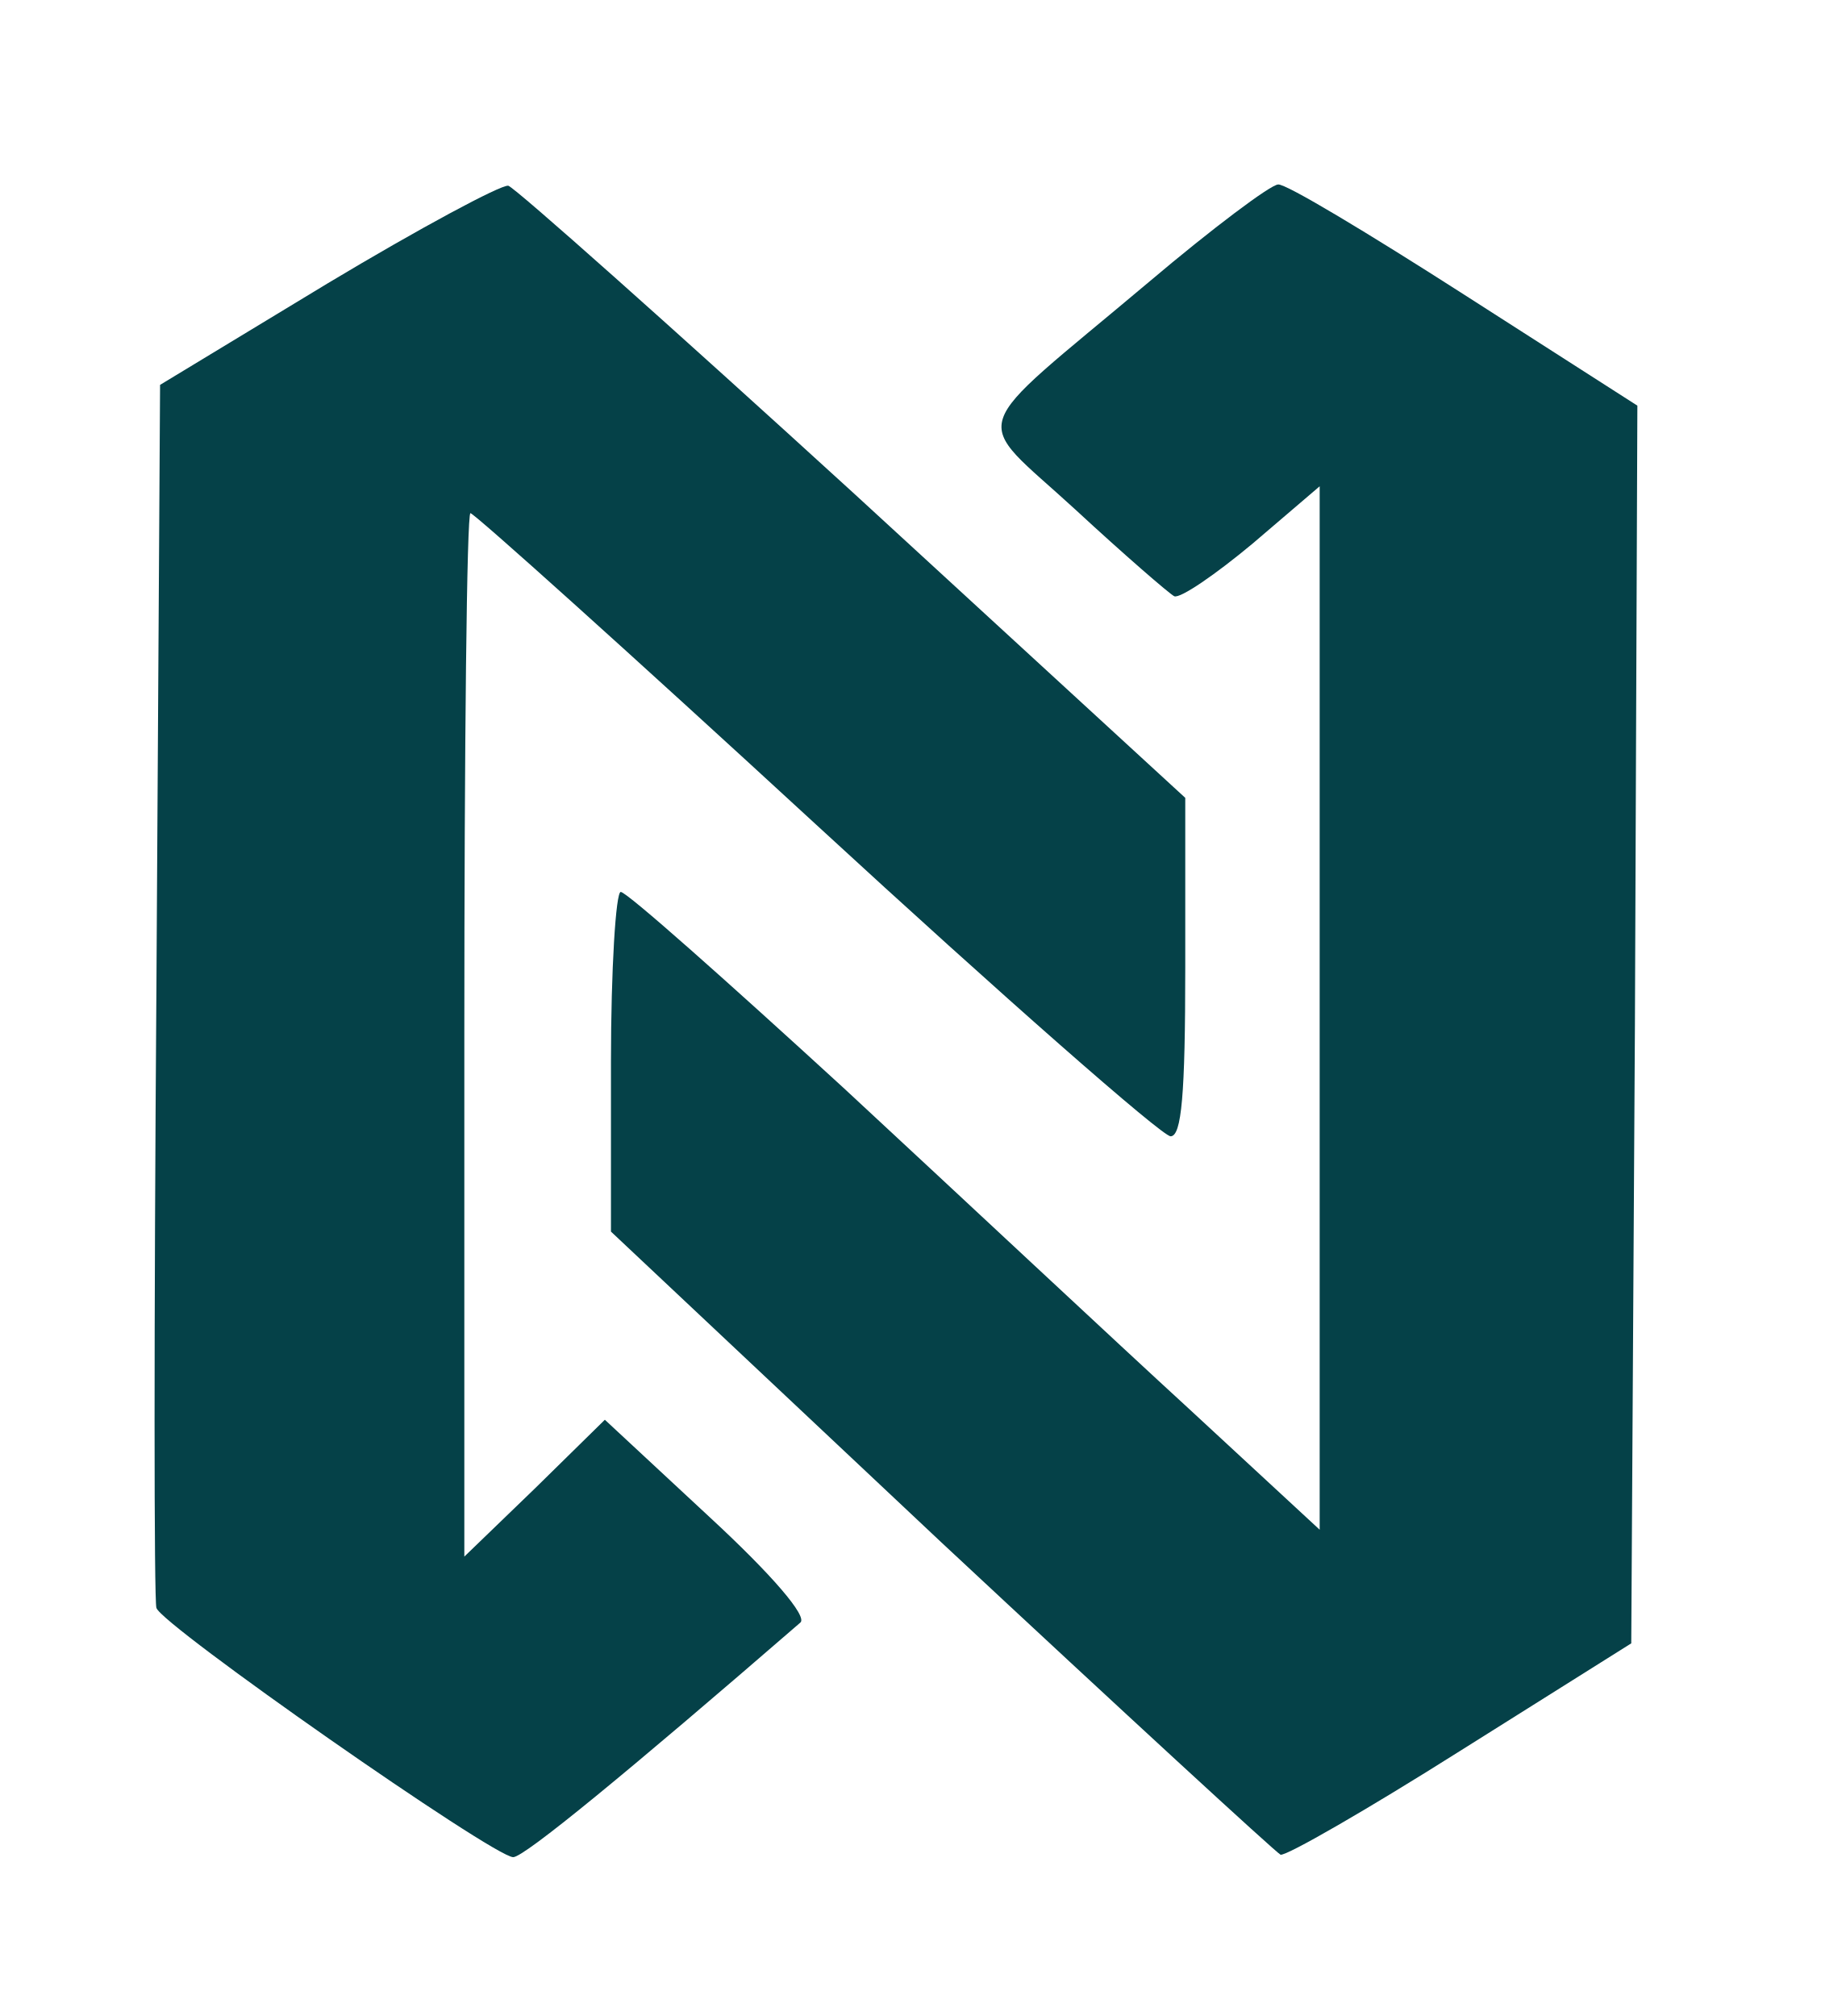
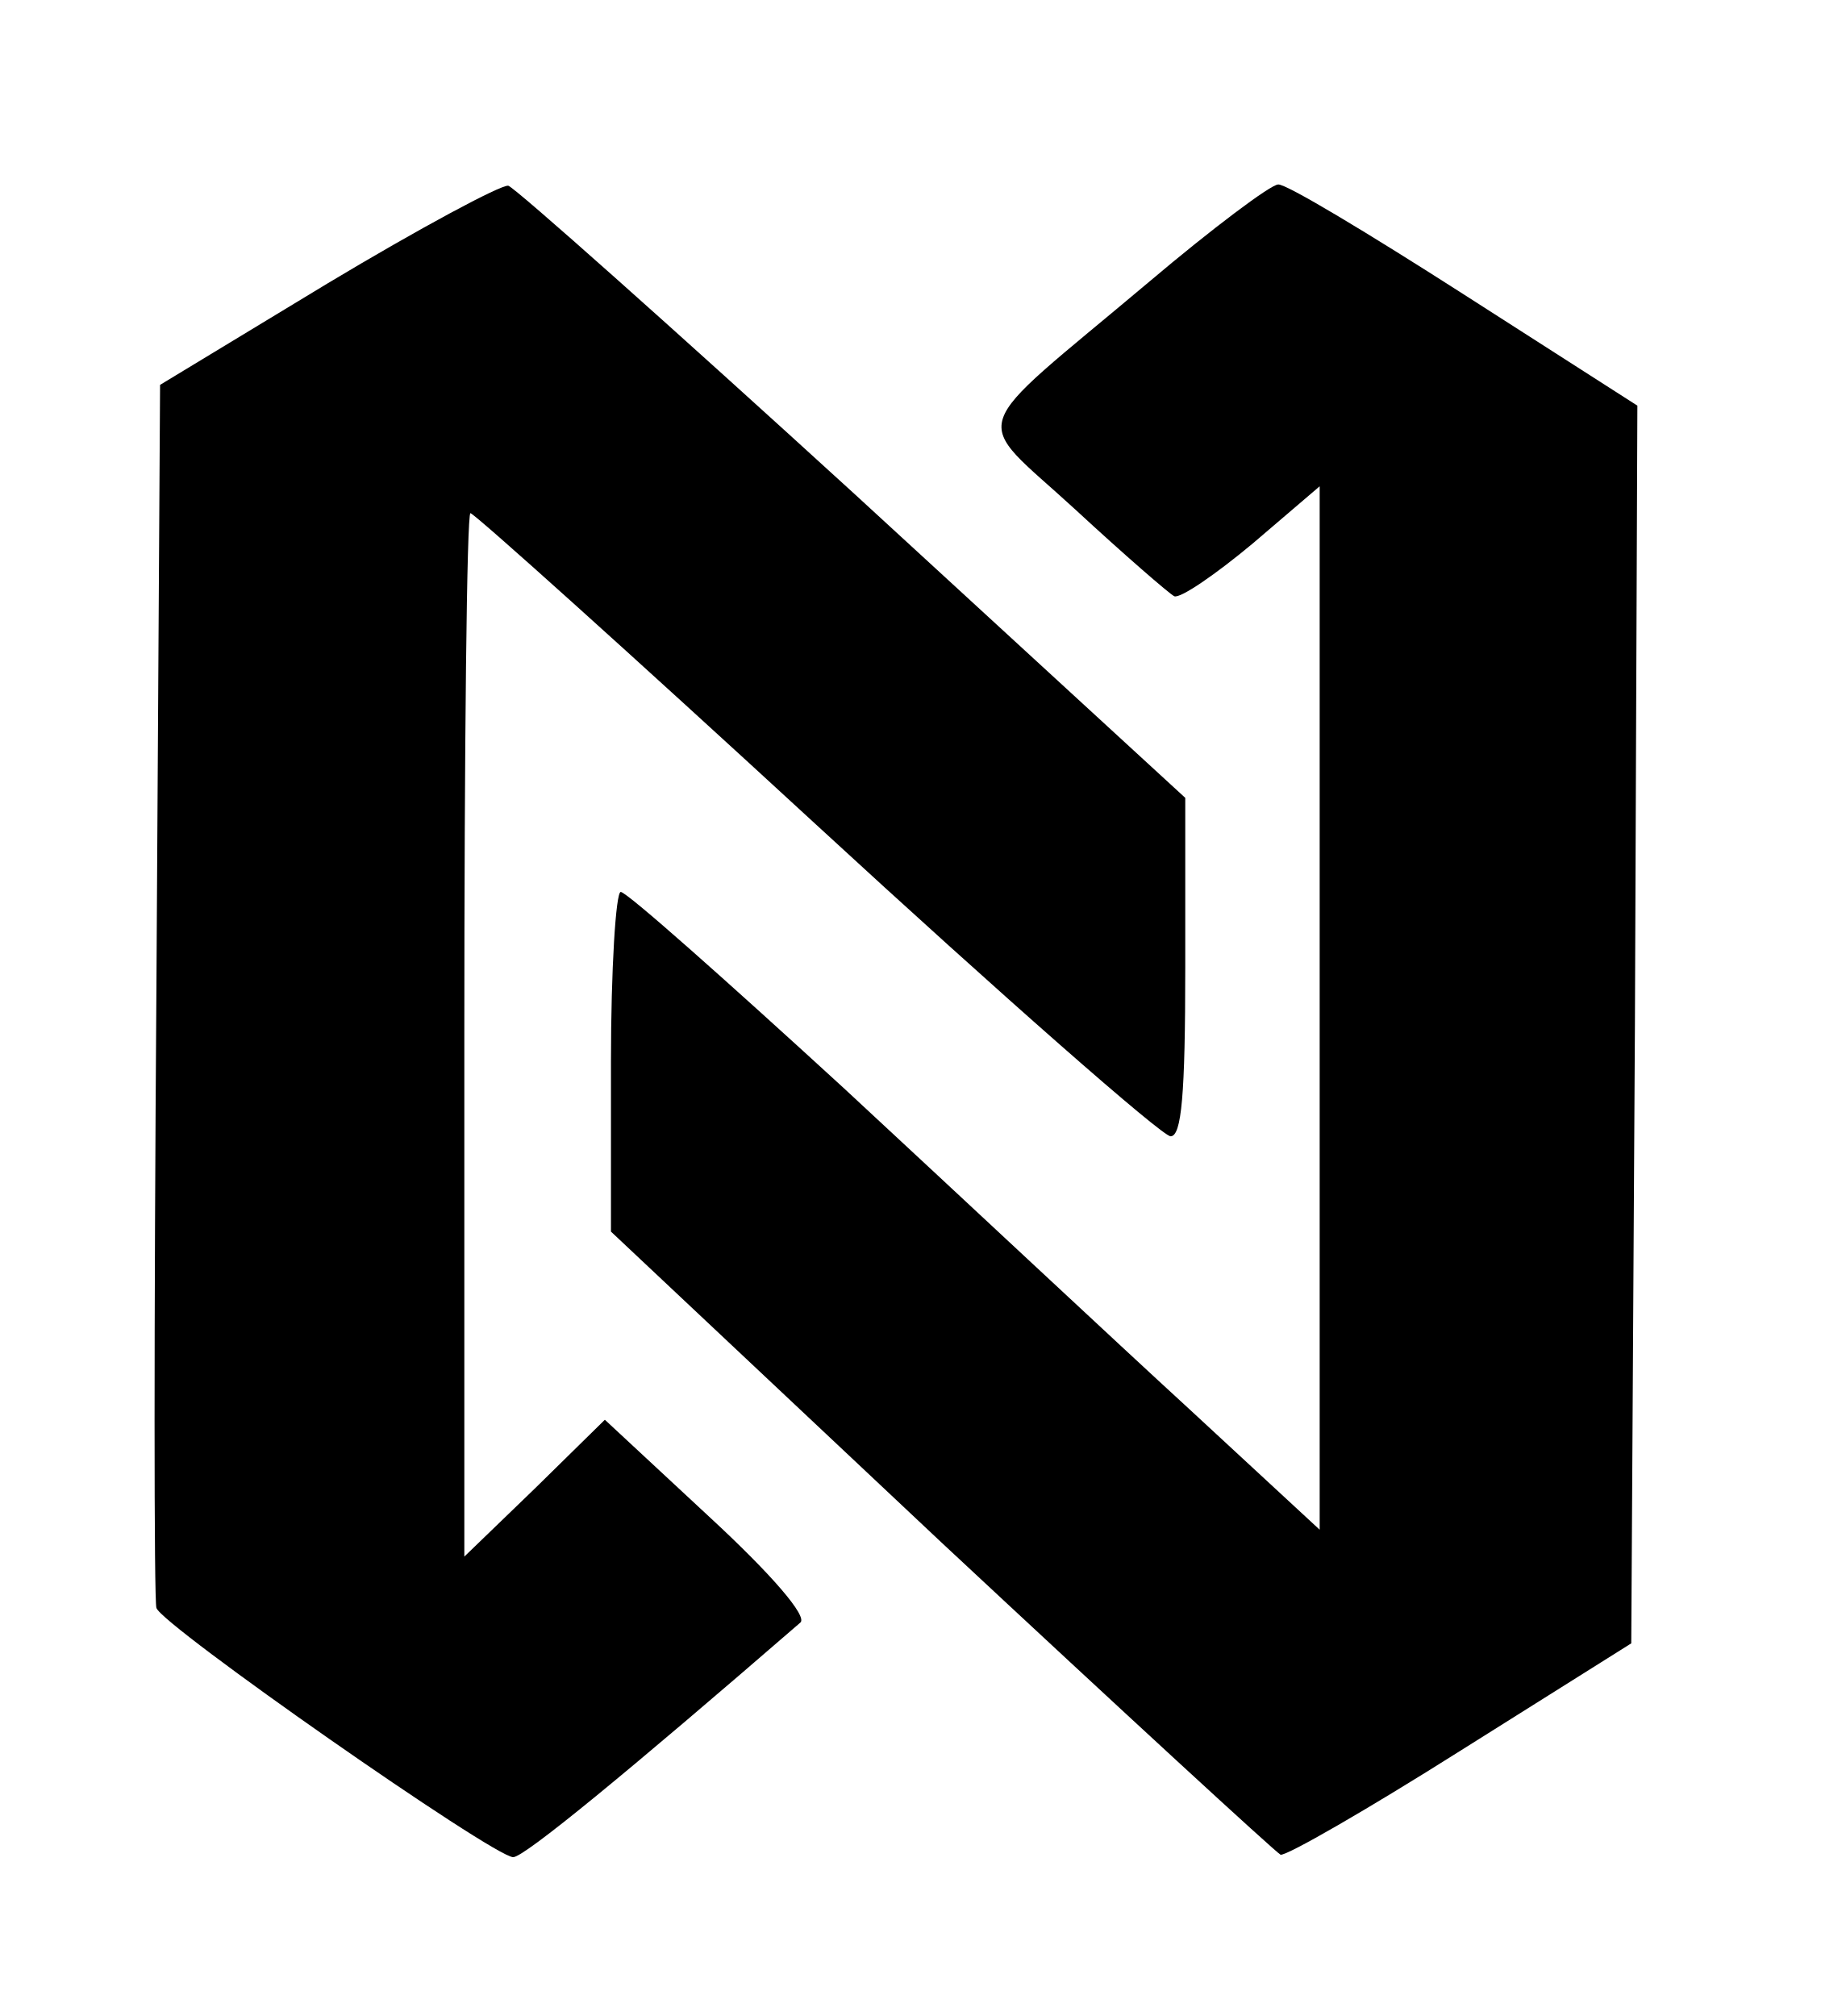
<svg xmlns="http://www.w3.org/2000/svg" version="1.0" width="149pt" height="165pt" viewBox="0 0 149 165" preserveAspectRatio="xMidYMid meet">
-   <g transform="translate(0,165) scale(0.1,-0.1)" fill="#054148" stroke="none">
+   <g transform="translate(0,165) scale(0.1,-0.1)" fill="current" stroke="current">
    <path d="745 0 745 0 0 825 0 825 -745 0 -745 0 0 -825z m1480 0 l0 -815 -735 0 -735 0 0 815 0 815 735 0 735 0 0 -815z" />
    <path d="M268 1418 l-137 -83 -3 -495 c-2 -272 -2 -500 0 -506 4 -14 276 -204 292 -204 9 0 93 69 235 192 6 5 -23 39 -75 87 l-85 79 -57 -56 -58 -56 0 427 c0 235 2 427 5 427 3 0 131 -115 283 -255 152 -140 283 -255 290 -255 9 0 12 34 12 138 l0 139 -271 249 c-150 137 -277 250 -283 252 -6 1 -73 -35 -148 -80z" />
    <path d="M940 1419 c-152 -128 -146 -107 -60 -186 40 -37 77 -69 81 -71 5 -2 34 18 64 43 l55 47 0 -427 0 -427 -107 99 c-60 55 -186 173 -282 262 -96 88 -178 161 -183 161 -4 0 -8 -63 -8 -139 l0 -139 270 -254 c149 -139 274 -254 278 -256 5 -1 71 37 147 85 l140 88 3 507 2 506 -142 91 c-78 50 -146 91 -152 90 -6 0 -54 -36 -106 -80z" />
  </g>
</svg>
